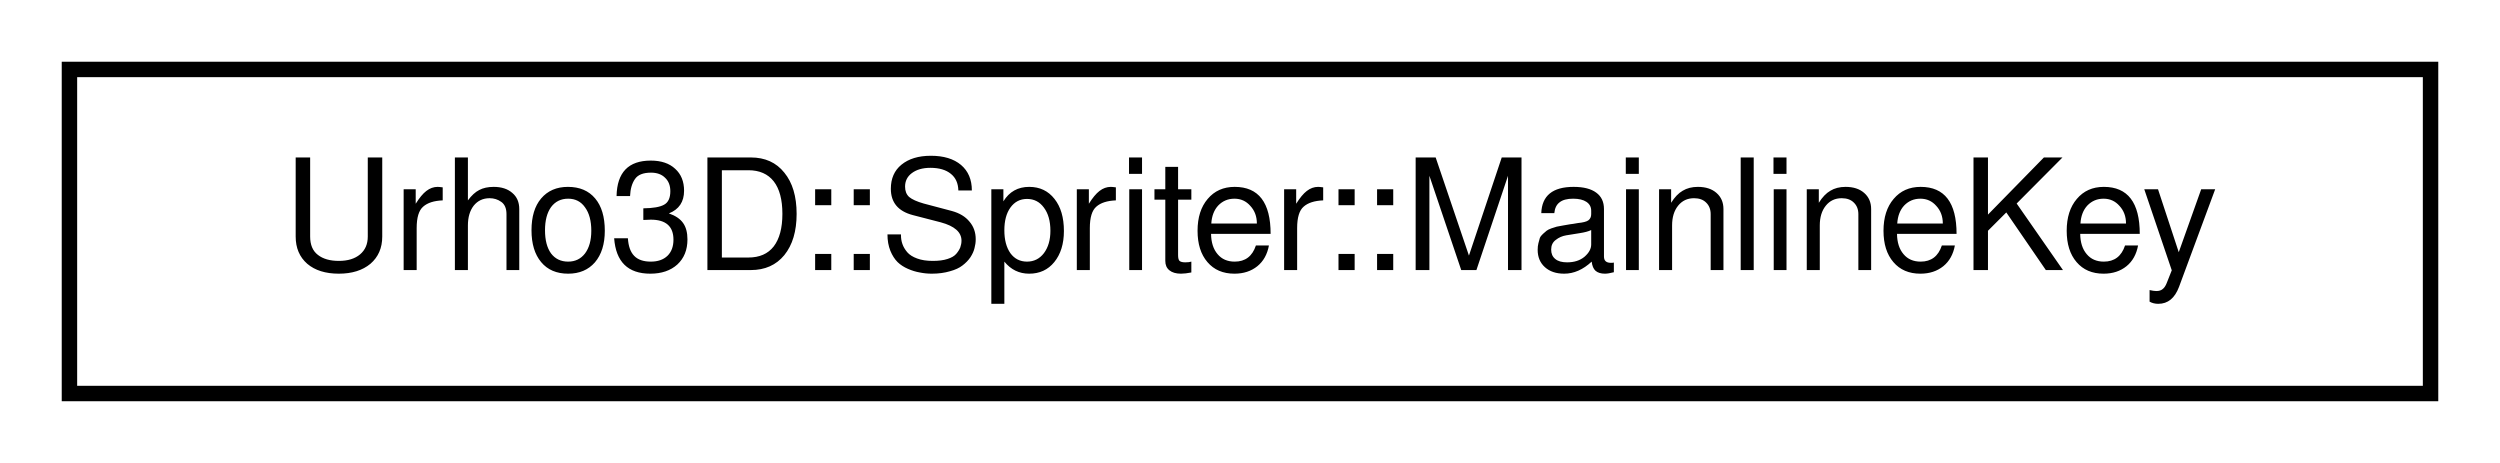
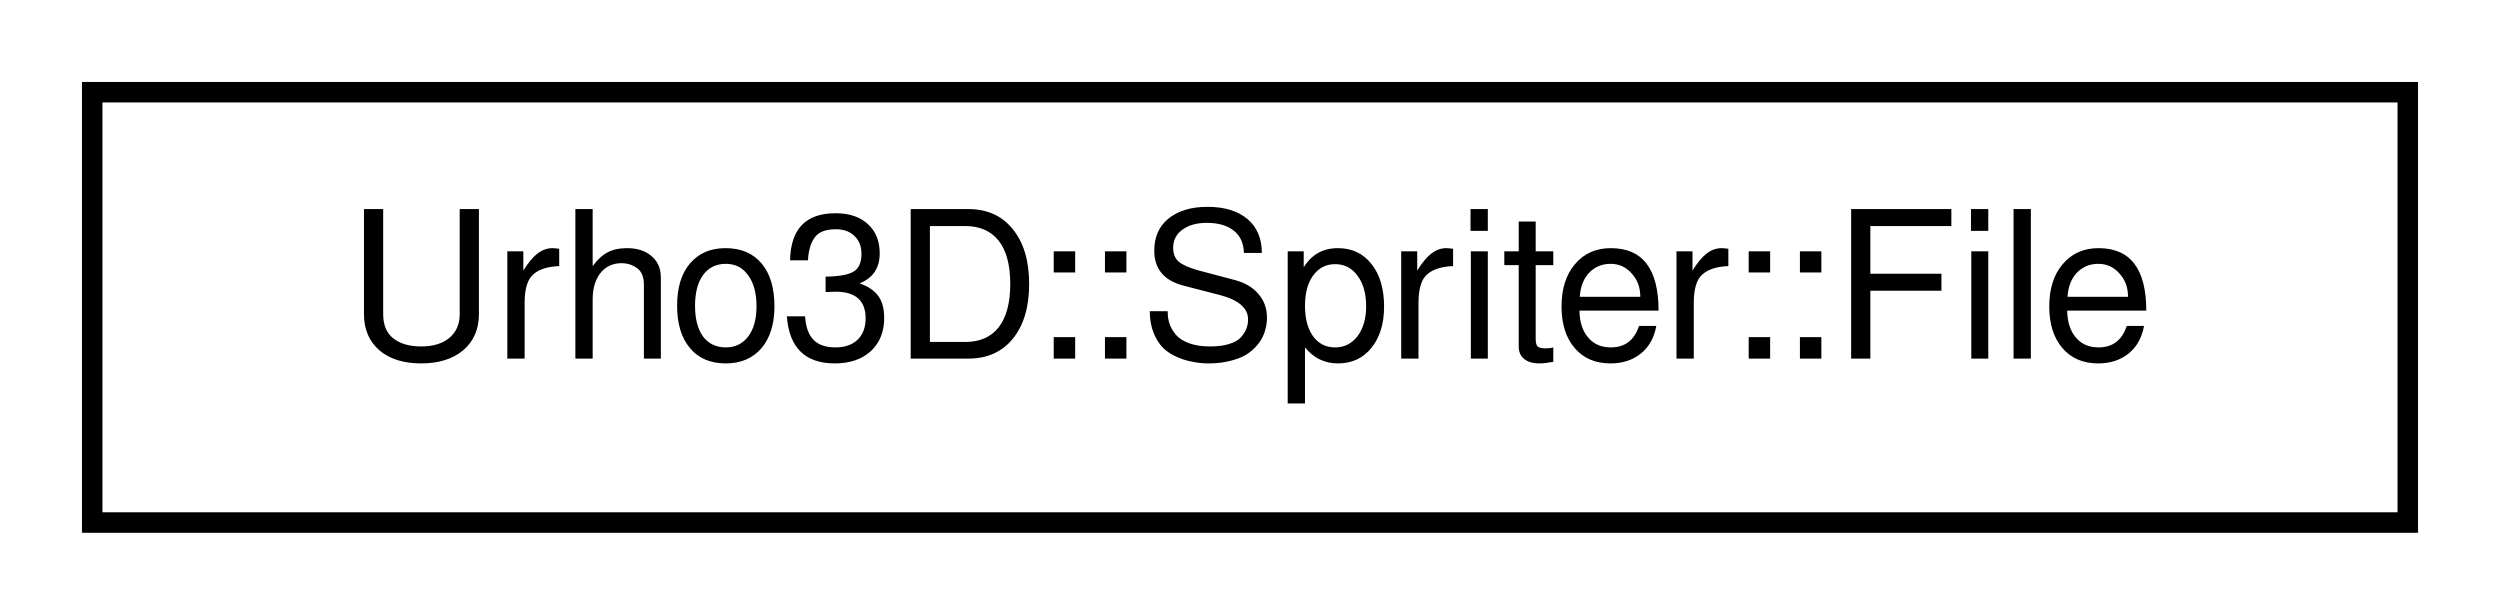
- <svg xmlns="http://www.w3.org/2000/svg" xmlns:xlink="http://www.w3.org/1999/xlink" width="162pt" height="30pt" viewBox="0.00 0.00 162.00 30.00">
+ <svg xmlns="http://www.w3.org/2000/svg" xmlns:xlink="http://www.w3.org/1999/xlink" width="122pt" height="30pt" viewBox="0.00 0.00 122.00 30.00">
  <g id="graph1" class="graph" transform="scale(1 1) rotate(0) translate(4 26)">
    <g id="node1" class="node">
-       <a xlink:href="struct_urho3_d_1_1_spriter_1_1_mainline_key.html" target="_top" xlink:title="Mainline key.">
-         <polygon fill="none" stroke="black" points="0.5,-0.5 0.5,-21.5 153.5,-21.5 153.5,-0.5 0.5,-0.5" />
-         <text text-anchor="middle" x="77" y="-8.5" font-family="FreeSans" font-size="10.00">Urho3D::Spriter::MainlineKey</text>
+       <a xlink:href="struct_urho3_d_1_1_spriter_1_1_file.html" target="_top" xlink:title="File.">
+         <polygon fill="none" stroke="black" points="0.5,-0.5 0.5,-21.5 113.5,-21.5 113.5,-0.5 0.5,-0.5" />
+         <text text-anchor="middle" x="57" y="-8.5" font-family="FreeSans" font-size="10.00">Urho3D::Spriter::File</text>
      </a>
    </g>
  </g>
</svg>
